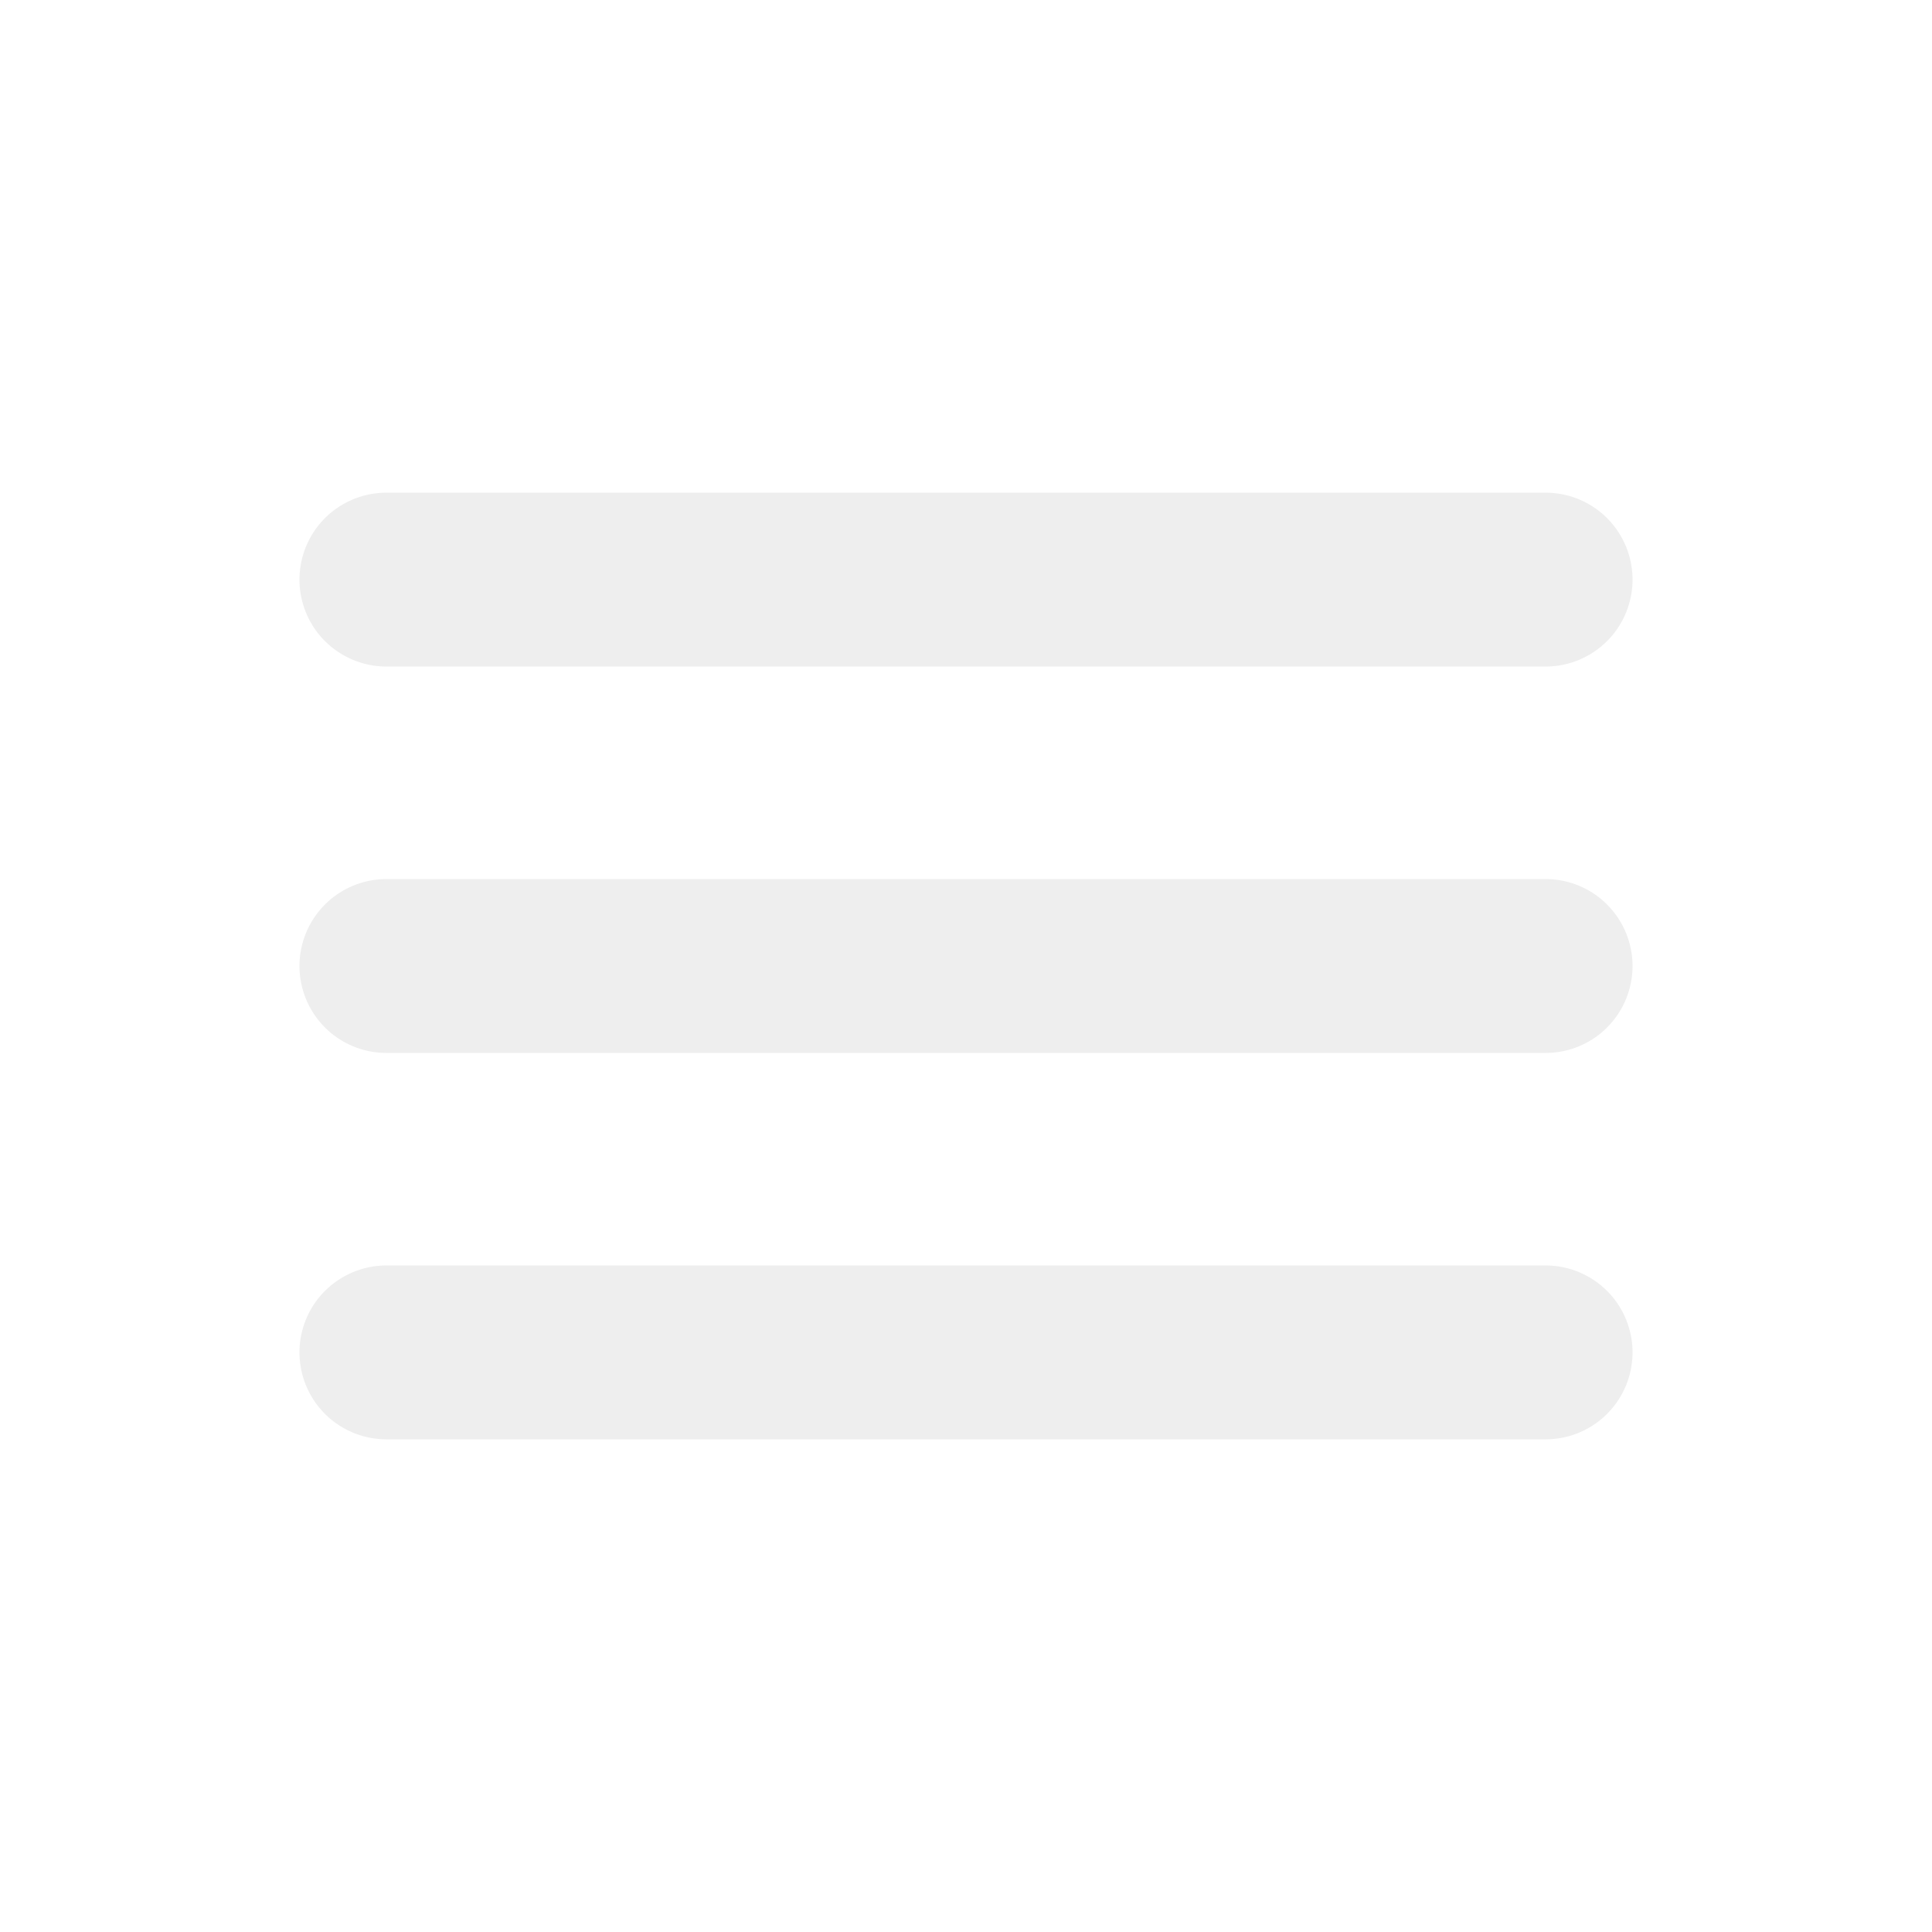
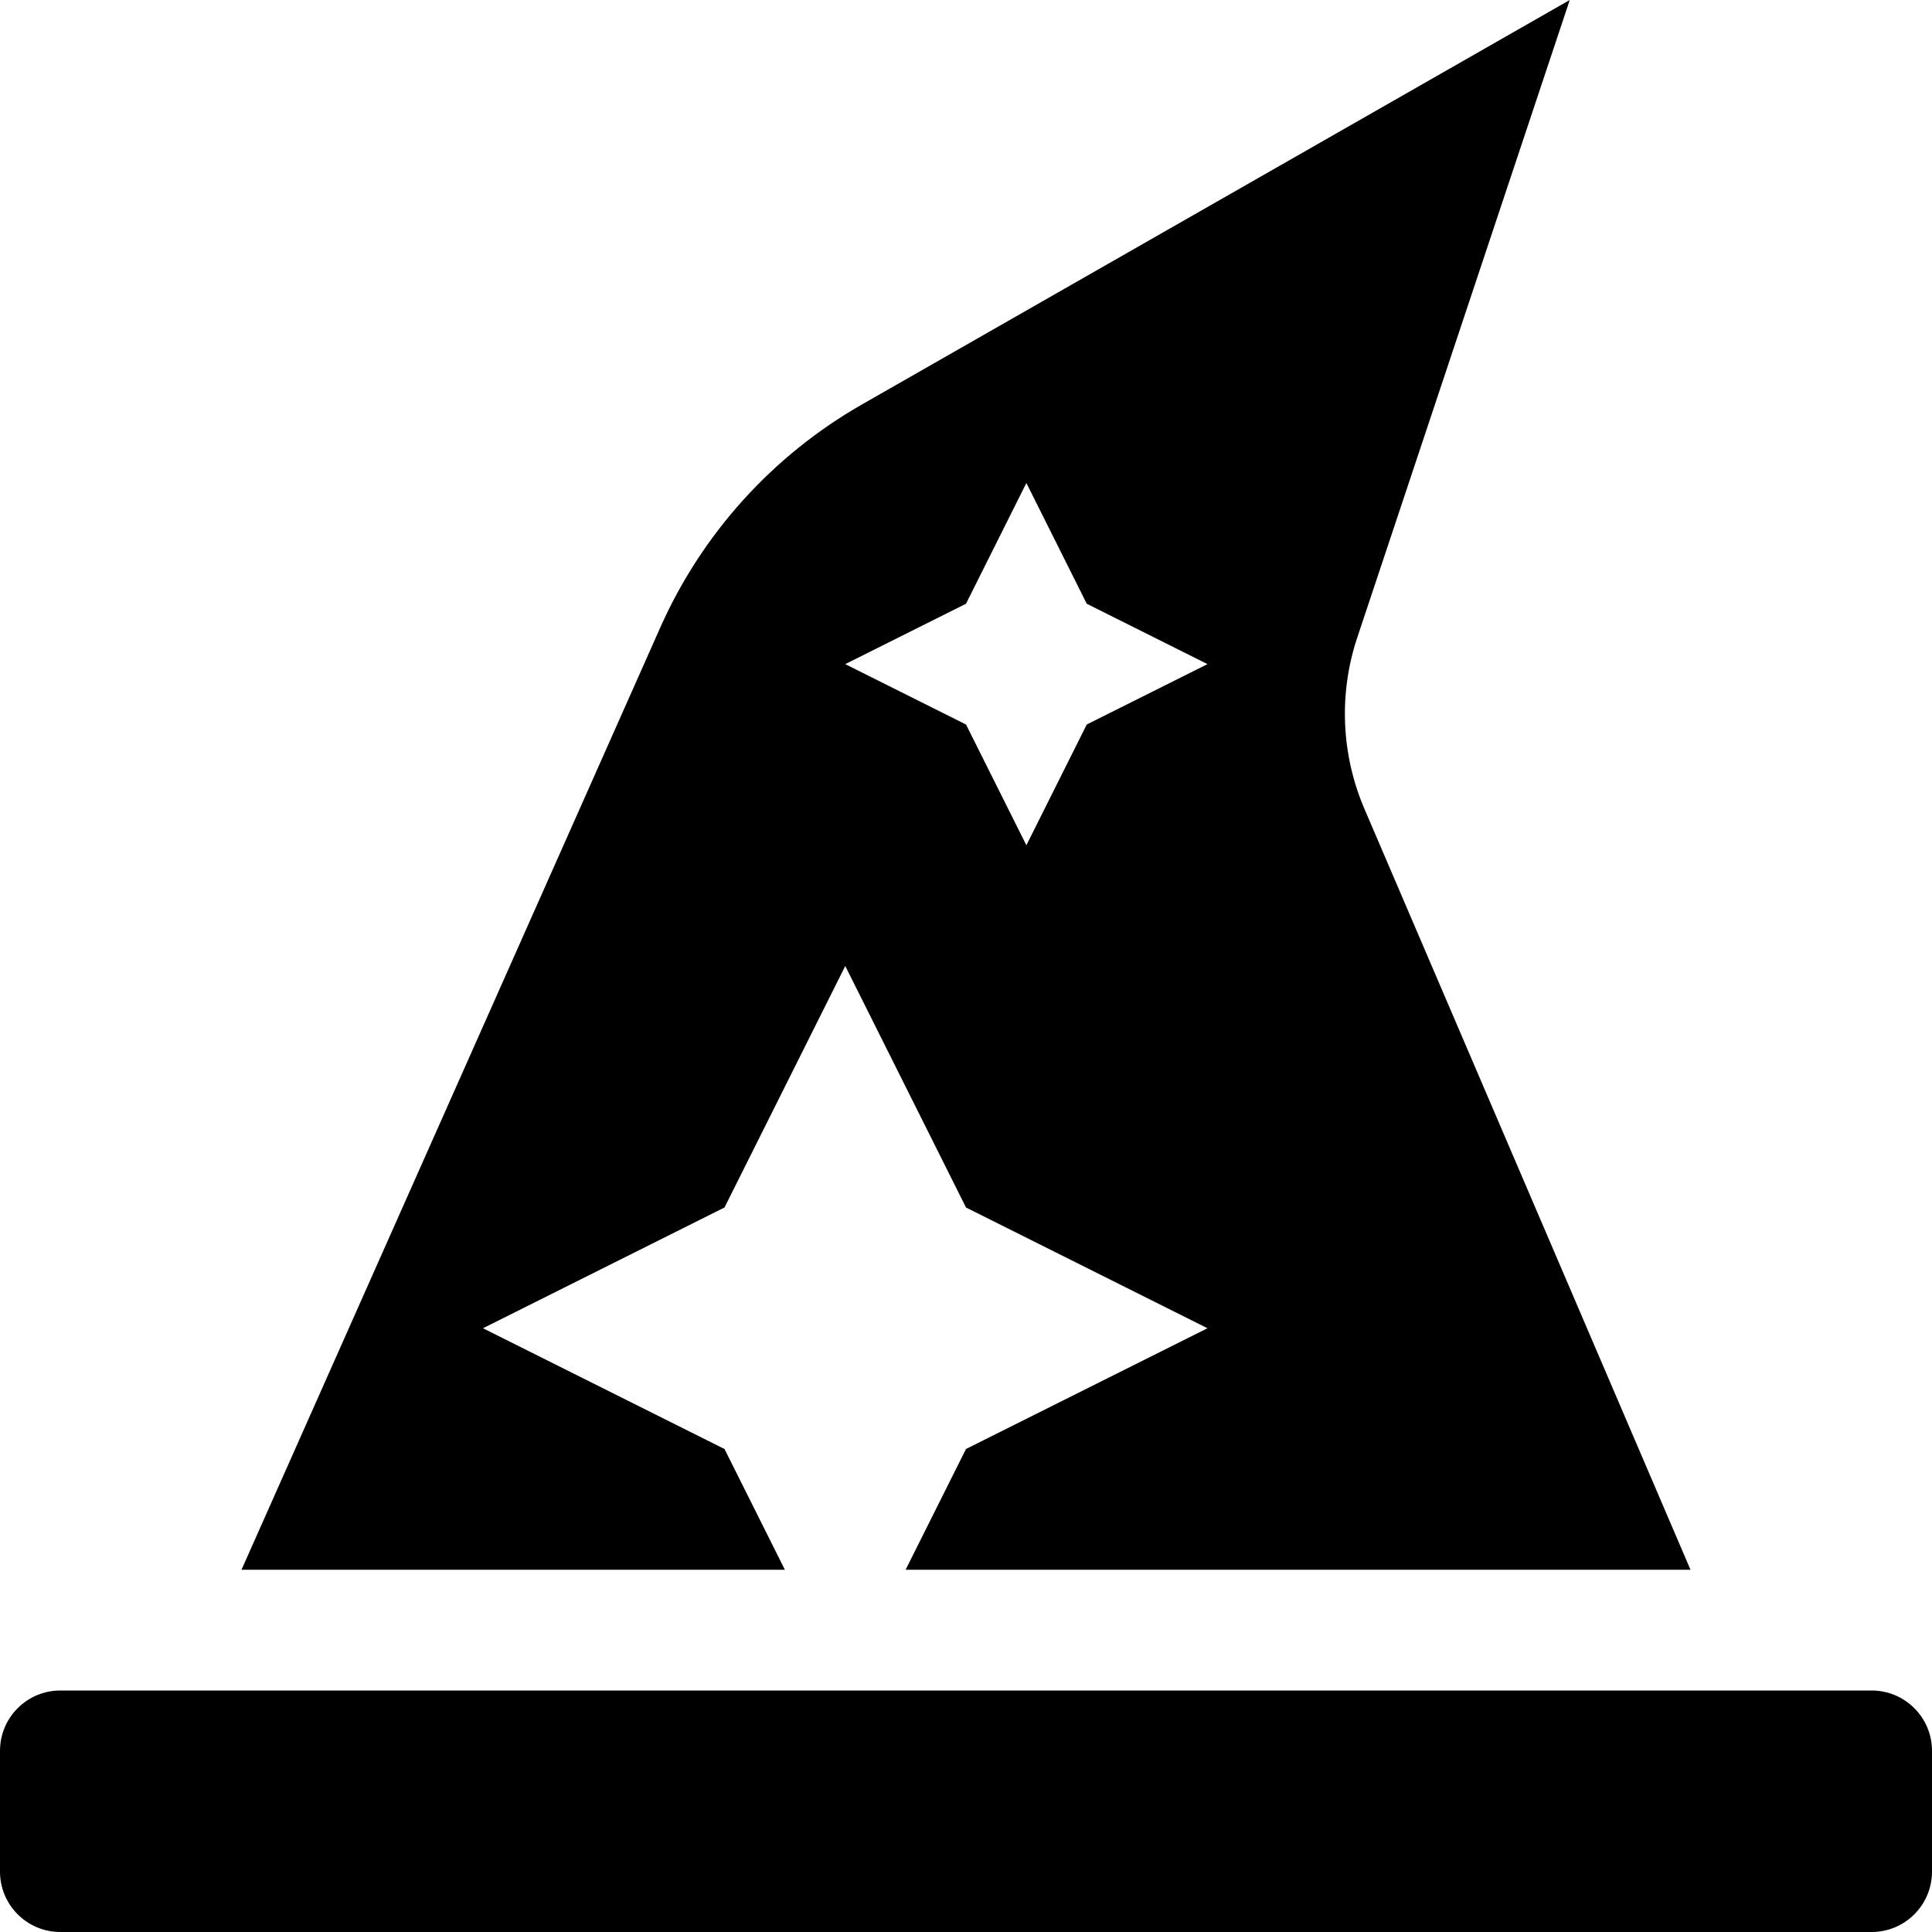
- <svg xmlns="http://www.w3.org/2000/svg" version="1.1" id="burger" class="hb" viewBox="0 0 10 10" stroke="#eee" stroke-width=".9" fill="rgba(0,0,0,0)" stroke-linecap="round" style="cursor: pointer">
-   <path d="M2,3L5,3L8,3M2,5L8,5M2,7L5,7L8,7">
-     <animate dur="0.2s" attributeName="d" values="M2,3L5,3L8,3M2,5L8,5M2,7L5,7L8,7;M3,3L5,5L7,3M5,5L5,5M3,7L5,5L7,7" fill="freeze" begin="start.begin" />
-     <animate dur="0.2s" attributeName="d" values="M3,3L5,5L7,3M5,5L5,5M3,7L5,5L7,7;M2,3L5,3L8,3M2,5L8,5M2,7L5,7L8,7" fill="freeze" begin="reverse.begin" />
-   </path>
-   <rect width="10" height="10" stroke="none">
-     <animate dur="2s" id="reverse" attributeName="width" begin="click" />
-   </rect>
-   <rect width="10" height="10" stroke="none">
-     <animate dur="0.001s" id="start" attributeName="width" values="10;0" fill="freeze" begin="click" />
-     <animate dur="0.001s" attributeName="width" values="0;10" fill="freeze" begin="reverse.begin" />
-   </rect>
+ <svg viewBox="0 0 512 512" width="100" title="hat-wizard">
+   <path d="M496 448H16c-8.84 0-16 7.16-16 16v32c0 8.84 7.16 16 16 16h480c8.84 0 16-7.16 16-16v-32c0-8.84-7.16-16-16-16zm-304-64l-64-32 64-32 32-64 32 64 64 32-64 32-16 32h208l-86.41-201.63a63.955 63.955 0 0 1-1.89-45.45L416 0 228.42 107.19a127.989 127.989 0 0 0-53.46 59.15L64 416h144l-16-32zm64-224l16-32 16 32 32 16-32 16-16 32-16-32-32-16 32-16z" />
</svg>
